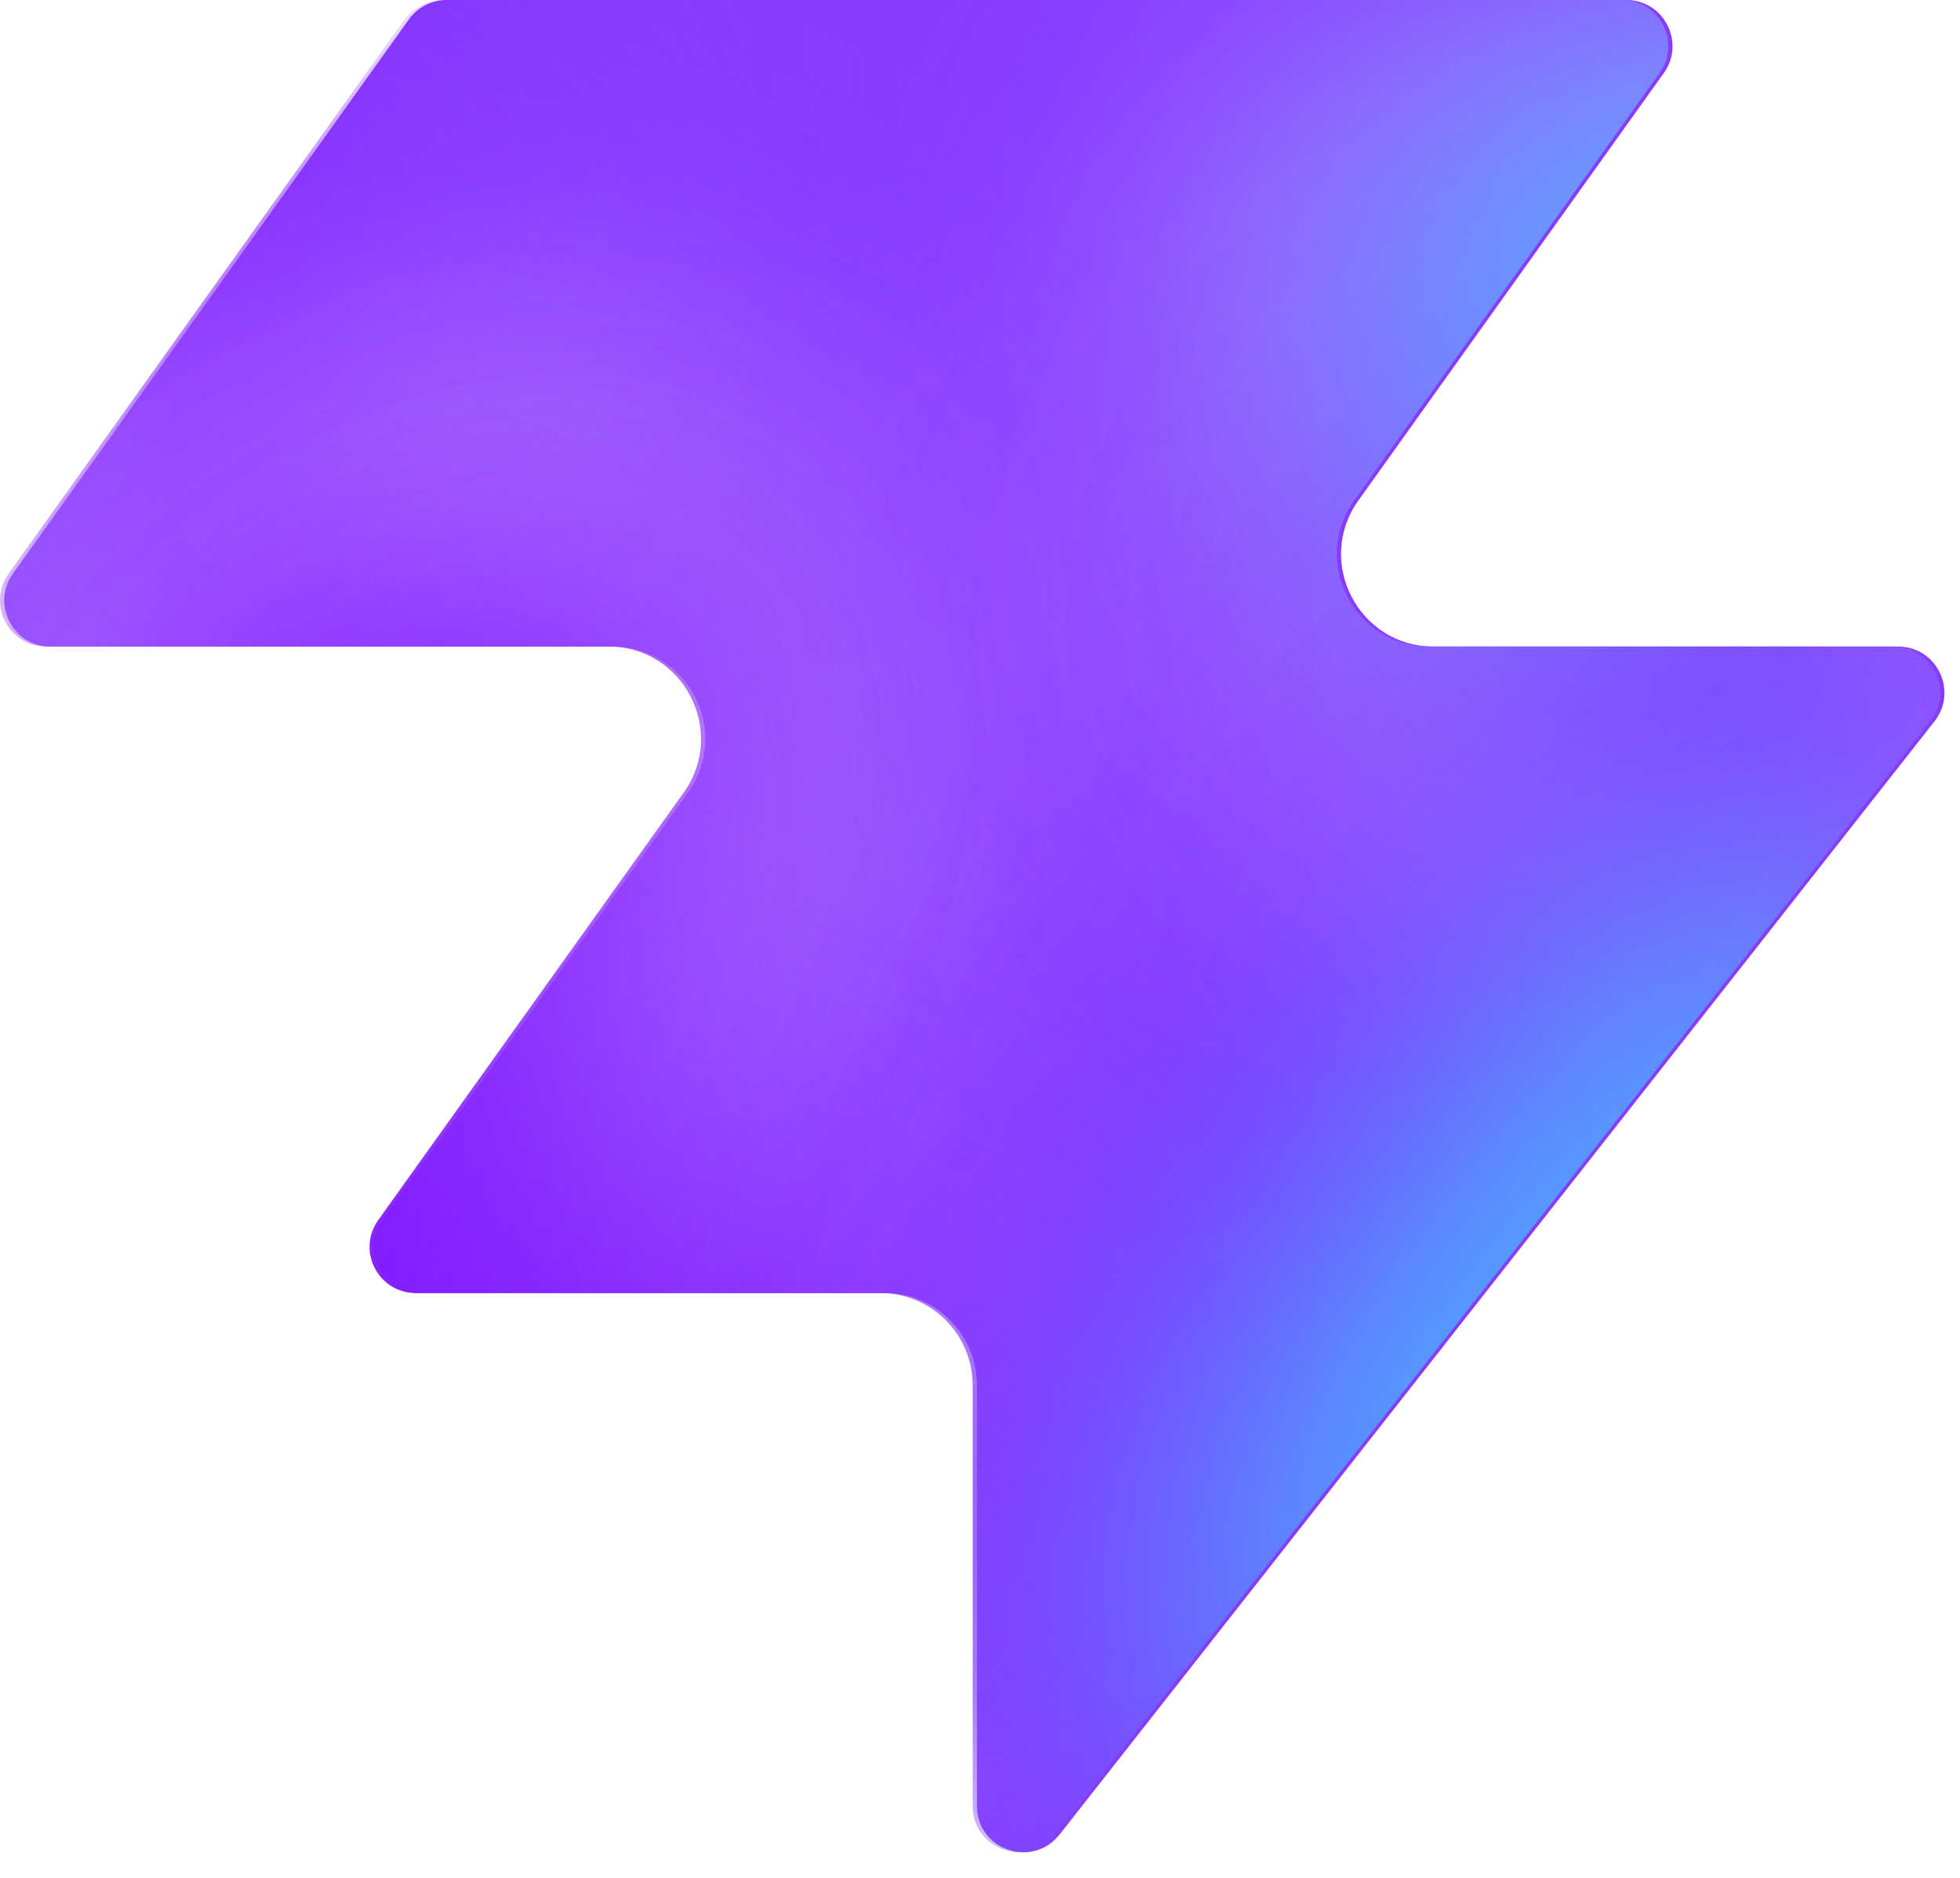
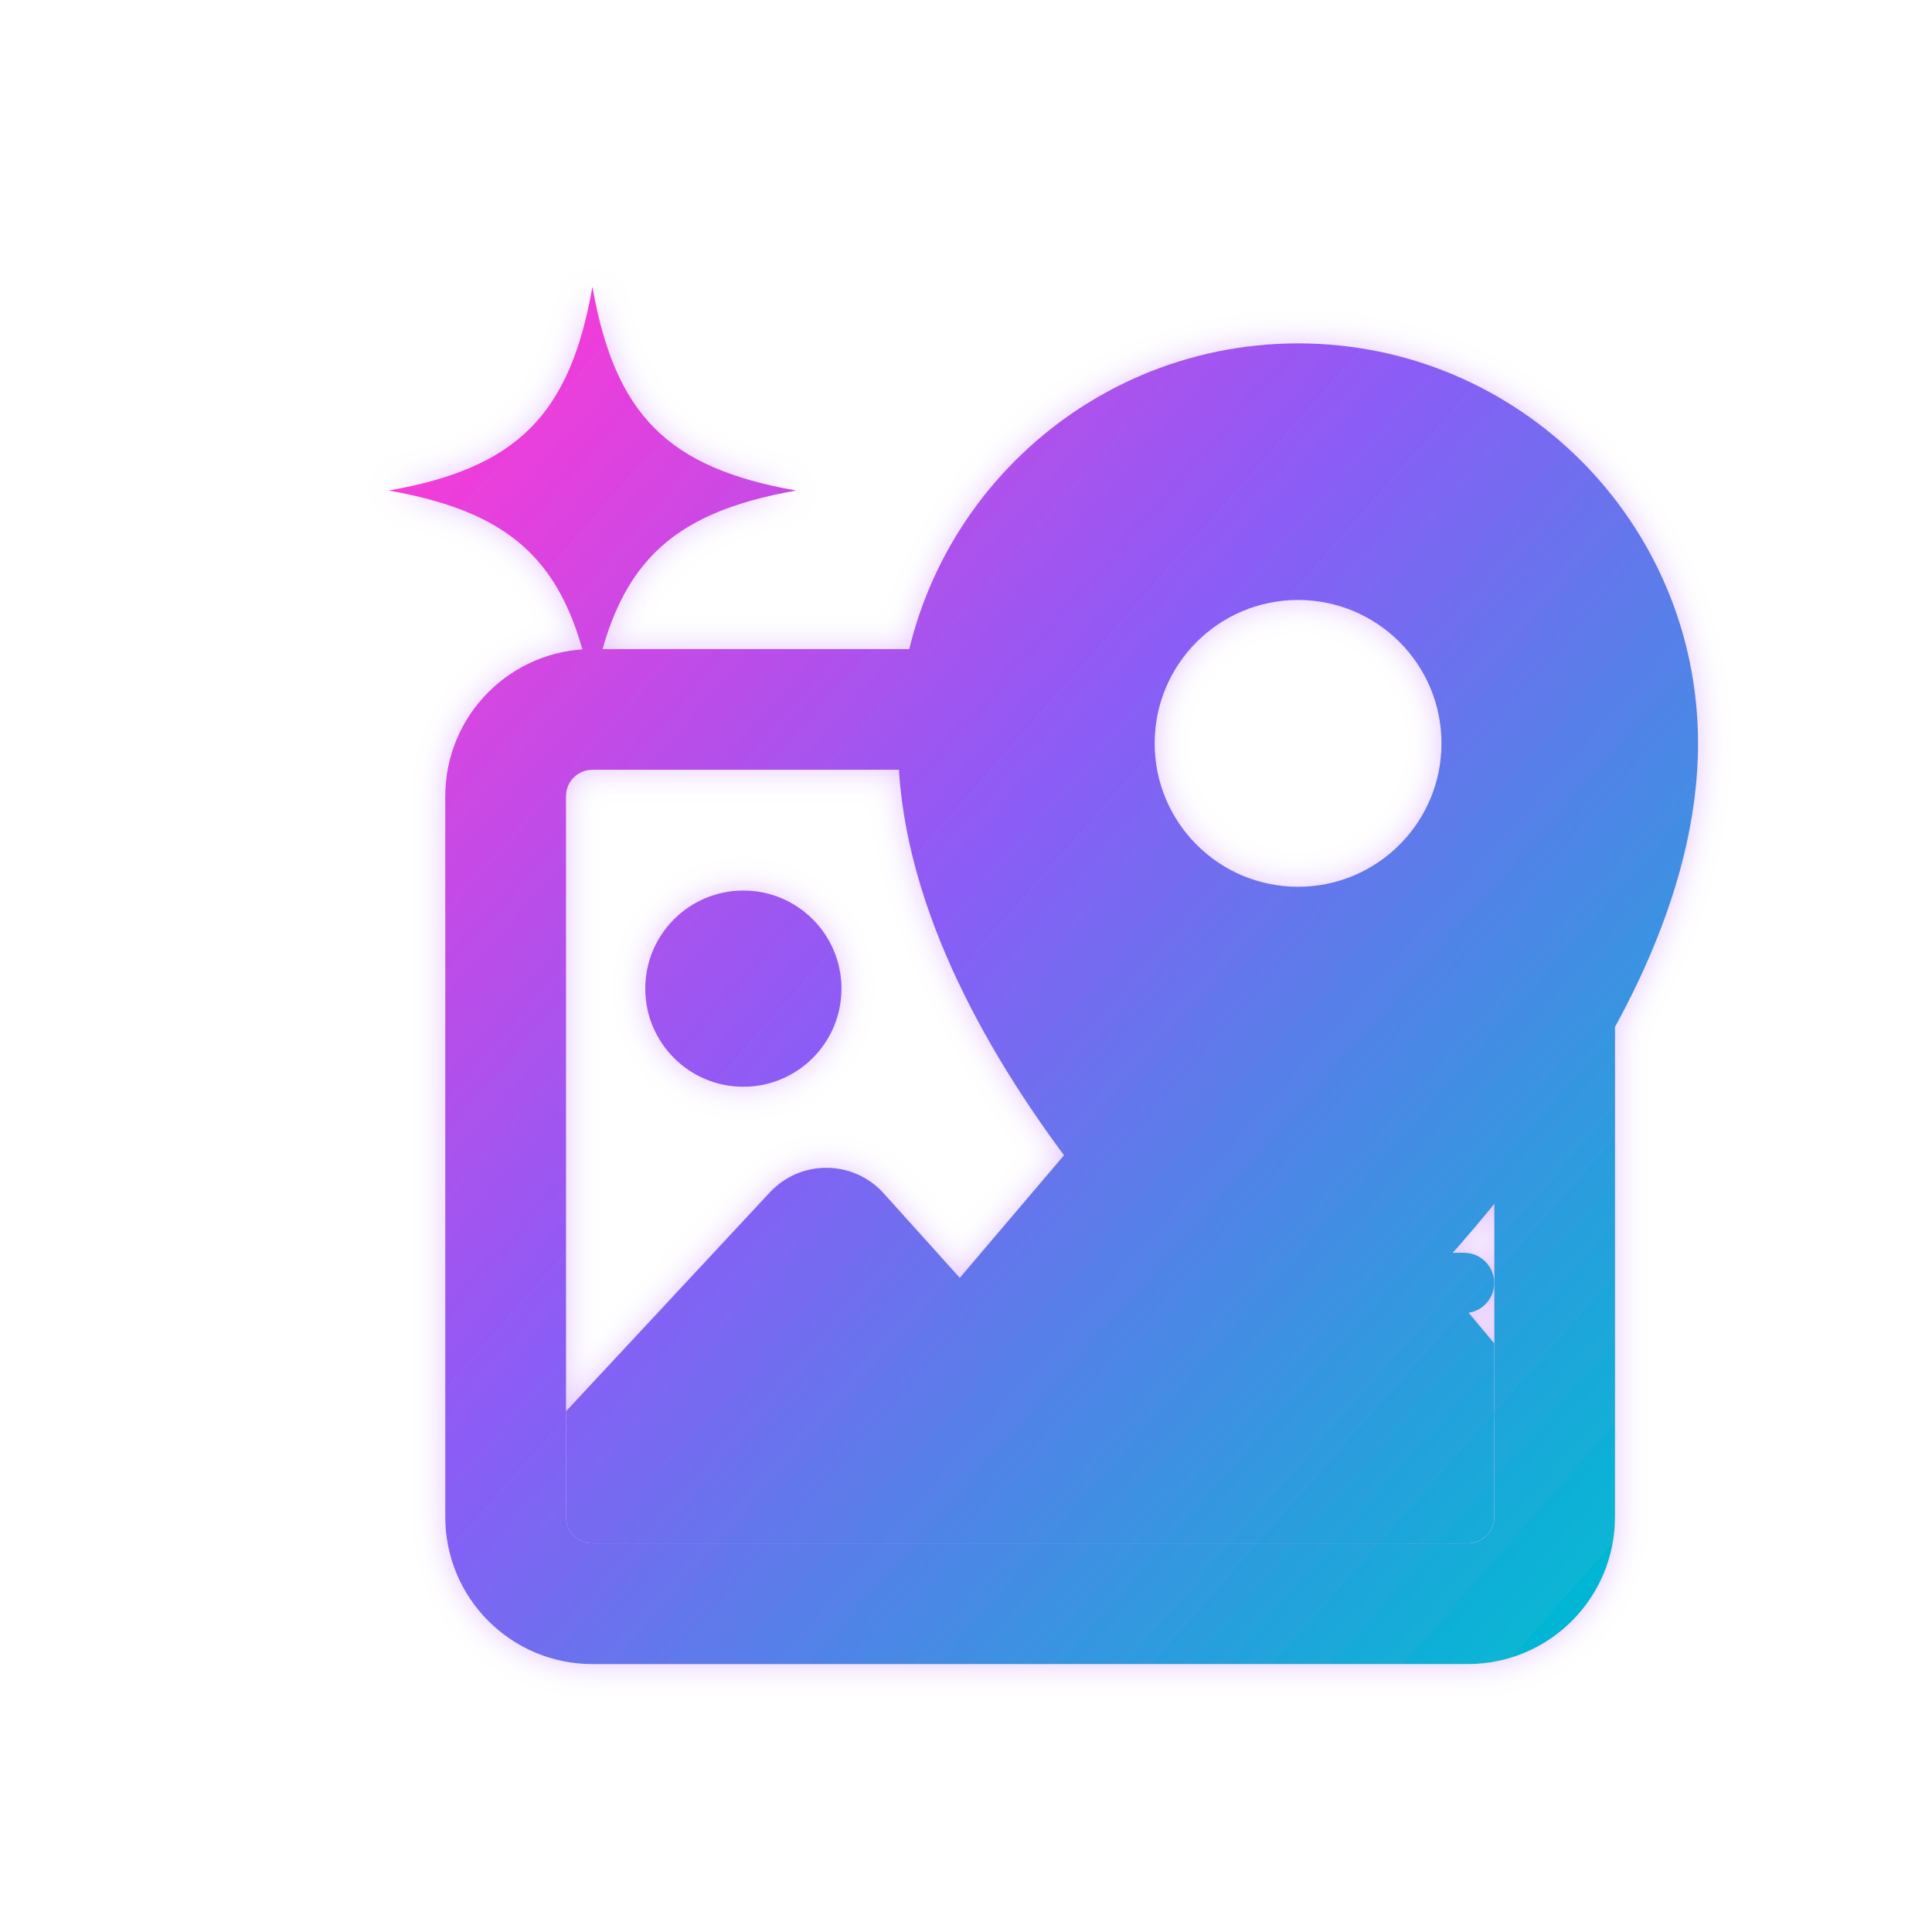
- <svg xmlns="http://www.w3.org/2000/svg" width="48" height="46" fill="none" viewBox="0 0 48 46">
-   <path fill="#863bff" d="M25.946 44.938c-.664.845-2.021.375-2.021-.698V33.937a2.26 2.26 0 0 0-2.262-2.262H10.287c-.92 0-1.456-1.04-.92-1.788l7.48-10.471c1.07-1.497 0-3.578-1.842-3.578H1.237c-.92 0-1.456-1.04-.92-1.788L10.013.474c.214-.297.556-.474.92-.474h28.894c.92 0 1.456 1.04.92 1.788l-7.48 10.471c-1.07 1.498 0 3.579 1.842 3.579h11.377c.943 0 1.473 1.088.89 1.83L25.947 44.94z" style="fill:#863bff;fill:color(display-p3 .525 .23 1);fill-opacity:1" />
-   <mask id="a" width="48" height="46" x="0" y="0" maskUnits="userSpaceOnUse" style="mask-type:alpha">
-     <path fill="#000" d="M25.842 44.938c-.664.844-2.021.375-2.021-.698V33.937a2.26 2.26 0 0 0-2.262-2.262H10.183c-.92 0-1.456-1.04-.92-1.788l7.48-10.471c1.07-1.498 0-3.579-1.842-3.579H1.133c-.92 0-1.456-1.04-.92-1.787L9.91.473c.214-.297.556-.474.92-.474h28.894c.92 0 1.456 1.04.92 1.788l-7.48 10.471c-1.07 1.498 0 3.578 1.842 3.578h11.377c.943 0 1.473 1.088.89 1.832L25.843 44.94z" style="fill:#000;fill-opacity:1" />
-   </mask>
-   <g mask="url(#a)">
-     <g filter="url(#b)">
-       <ellipse cx="5.508" cy="14.704" fill="#ede6ff" rx="5.508" ry="14.704" style="fill:#ede6ff;fill:color(display-p3 .927 .903 1);fill-opacity:1" transform="matrix(.00324 1 1 -.00324 -4.47 31.516)" />
-     </g>
-     <g filter="url(#c)">
-       <ellipse cx="10.399" cy="29.851" fill="#ede6ff" rx="10.399" ry="29.851" style="fill:#ede6ff;fill:color(display-p3 .927 .903 1);fill-opacity:1" transform="matrix(.00324 1 1 -.00324 -39.328 7.883)" />
-     </g>
-     <g filter="url(#d)">
-       <ellipse cx="5.508" cy="30.487" fill="#7e14ff" rx="5.508" ry="30.487" style="fill:#7e14ff;fill:color(display-p3 .492 .077 1);fill-opacity:1" transform="rotate(89.814 -25.913 -14.639)scale(1 -1)" />
-     </g>
-     <g filter="url(#e)">
-       <ellipse cx="5.508" cy="30.599" fill="#7e14ff" rx="5.508" ry="30.599" style="fill:#7e14ff;fill:color(display-p3 .492 .077 1);fill-opacity:1" transform="rotate(89.814 -32.644 -3.334)scale(1 -1)" />
-     </g>
-     <g filter="url(#f)">
-       <ellipse cx="5.508" cy="30.599" fill="#7e14ff" rx="5.508" ry="30.599" style="fill:#7e14ff;fill:color(display-p3 .492 .077 1);fill-opacity:1" transform="matrix(.00324 1 1 -.00324 -34.34 30.47)" />
-     </g>
-     <g filter="url(#g)">
-       <ellipse cx="14.072" cy="22.078" fill="#ede6ff" rx="14.072" ry="22.078" style="fill:#ede6ff;fill:color(display-p3 .927 .903 1);fill-opacity:1" transform="rotate(93.35 24.506 48.493)scale(-1 1)" />
-     </g>
-     <g filter="url(#h)">
-       <ellipse cx="3.47" cy="21.501" fill="#7e14ff" rx="3.47" ry="21.501" style="fill:#7e14ff;fill:color(display-p3 .492 .077 1);fill-opacity:1" transform="rotate(89.009 28.708 47.59)scale(-1 1)" />
-     </g>
-     <g filter="url(#i)">
-       <ellipse cx="3.47" cy="21.501" fill="#7e14ff" rx="3.47" ry="21.501" style="fill:#7e14ff;fill:color(display-p3 .492 .077 1);fill-opacity:1" transform="rotate(89.009 28.708 47.59)scale(-1 1)" />
-     </g>
-     <g filter="url(#j)">
-       <ellipse cx=".387" cy="8.972" fill="#7e14ff" rx="4.407" ry="29.108" style="fill:#7e14ff;fill:color(display-p3 .492 .077 1);fill-opacity:1" transform="rotate(39.51 .387 8.972)" />
-     </g>
-     <g filter="url(#k)">
-       <ellipse cx="47.523" cy="-6.092" fill="#7e14ff" rx="4.407" ry="29.108" style="fill:#7e14ff;fill:color(display-p3 .492 .077 1);fill-opacity:1" transform="rotate(37.892 47.523 -6.092)" />
-     </g>
-     <g filter="url(#l)">
-       <ellipse cx="41.412" cy="6.333" fill="#47bfff" rx="5.971" ry="9.665" style="fill:#47bfff;fill:color(display-p3 .28 .748 1);fill-opacity:1" transform="rotate(37.892 41.412 6.333)" />
-     </g>
-     <g filter="url(#m)">
-       <ellipse cx="-1.879" cy="38.332" fill="#7e14ff" rx="4.407" ry="29.108" style="fill:#7e14ff;fill:color(display-p3 .492 .077 1);fill-opacity:1" transform="rotate(37.892 -1.88 38.332)" />
-     </g>
-     <g filter="url(#n)">
-       <ellipse cx="-1.879" cy="38.332" fill="#7e14ff" rx="4.407" ry="29.108" style="fill:#7e14ff;fill:color(display-p3 .492 .077 1);fill-opacity:1" transform="rotate(37.892 -1.88 38.332)" />
-     </g>
-     <g filter="url(#o)">
-       <ellipse cx="35.651" cy="29.907" fill="#7e14ff" rx="4.407" ry="29.108" style="fill:#7e14ff;fill:color(display-p3 .492 .077 1);fill-opacity:1" transform="rotate(37.892 35.651 29.907)" />
-     </g>
-     <g filter="url(#p)">
-       <ellipse cx="38.418" cy="32.4" fill="#47bfff" rx="5.971" ry="15.297" style="fill:#47bfff;fill:color(display-p3 .28 .748 1);fill-opacity:1" transform="rotate(37.892 38.418 32.4)" />
-     </g>
-   </g>
+ <svg xmlns="http://www.w3.org/2000/svg" viewBox="0 0 512 512" role="img" aria-labelledby="title desc">
  <defs>
-     <filter id="b" width="60.045" height="41.654" x="-19.77" y="16.149" color-interpolation-filters="sRGB" filterUnits="userSpaceOnUse">
-       <feFlood flood-opacity="0" result="BackgroundImageFix" />
-       <feBlend in="SourceGraphic" in2="BackgroundImageFix" result="shape" />
-       <feGaussianBlur result="effect1_foregroundBlur_2002_17158" stdDeviation="7.659" />
-     </filter>
-     <filter id="c" width="90.34" height="51.437" x="-54.613" y="-7.533" color-interpolation-filters="sRGB" filterUnits="userSpaceOnUse">
-       <feFlood flood-opacity="0" result="BackgroundImageFix" />
-       <feBlend in="SourceGraphic" in2="BackgroundImageFix" result="shape" />
-       <feGaussianBlur result="effect1_foregroundBlur_2002_17158" stdDeviation="7.659" />
-     </filter>
-     <filter id="d" width="79.355" height="29.4" x="-49.64" y="2.03" color-interpolation-filters="sRGB" filterUnits="userSpaceOnUse">
-       <feFlood flood-opacity="0" result="BackgroundImageFix" />
-       <feBlend in="SourceGraphic" in2="BackgroundImageFix" result="shape" />
-       <feGaussianBlur result="effect1_foregroundBlur_2002_17158" stdDeviation="4.596" />
-     </filter>
-     <filter id="e" width="79.579" height="29.4" x="-45.045" y="20.029" color-interpolation-filters="sRGB" filterUnits="userSpaceOnUse">
-       <feFlood flood-opacity="0" result="BackgroundImageFix" />
-       <feBlend in="SourceGraphic" in2="BackgroundImageFix" result="shape" />
-       <feGaussianBlur result="effect1_foregroundBlur_2002_17158" stdDeviation="4.596" />
-     </filter>
-     <filter id="f" width="79.579" height="29.4" x="-43.513" y="21.178" color-interpolation-filters="sRGB" filterUnits="userSpaceOnUse">
-       <feFlood flood-opacity="0" result="BackgroundImageFix" />
-       <feBlend in="SourceGraphic" in2="BackgroundImageFix" result="shape" />
-       <feGaussianBlur result="effect1_foregroundBlur_2002_17158" stdDeviation="4.596" />
-     </filter>
-     <filter id="g" width="74.749" height="58.852" x="15.756" y="-17.901" color-interpolation-filters="sRGB" filterUnits="userSpaceOnUse">
-       <feFlood flood-opacity="0" result="BackgroundImageFix" />
-       <feBlend in="SourceGraphic" in2="BackgroundImageFix" result="shape" />
-       <feGaussianBlur result="effect1_foregroundBlur_2002_17158" stdDeviation="7.659" />
-     </filter>
-     <filter id="h" width="61.377" height="25.362" x="23.548" y="2.284" color-interpolation-filters="sRGB" filterUnits="userSpaceOnUse">
-       <feFlood flood-opacity="0" result="BackgroundImageFix" />
-       <feBlend in="SourceGraphic" in2="BackgroundImageFix" result="shape" />
-       <feGaussianBlur result="effect1_foregroundBlur_2002_17158" stdDeviation="4.596" />
-     </filter>
-     <filter id="i" width="61.377" height="25.362" x="23.548" y="2.284" color-interpolation-filters="sRGB" filterUnits="userSpaceOnUse">
-       <feFlood flood-opacity="0" result="BackgroundImageFix" />
-       <feBlend in="SourceGraphic" in2="BackgroundImageFix" result="shape" />
-       <feGaussianBlur result="effect1_foregroundBlur_2002_17158" stdDeviation="4.596" />
-     </filter>
-     <filter id="j" width="56.045" height="63.649" x="-27.636" y="-22.853" color-interpolation-filters="sRGB" filterUnits="userSpaceOnUse">
-       <feFlood flood-opacity="0" result="BackgroundImageFix" />
-       <feBlend in="SourceGraphic" in2="BackgroundImageFix" result="shape" />
-       <feGaussianBlur result="effect1_foregroundBlur_2002_17158" stdDeviation="4.596" />
-     </filter>
-     <filter id="k" width="54.814" height="64.646" x="20.116" y="-38.415" color-interpolation-filters="sRGB" filterUnits="userSpaceOnUse">
-       <feFlood flood-opacity="0" result="BackgroundImageFix" />
-       <feBlend in="SourceGraphic" in2="BackgroundImageFix" result="shape" />
-       <feGaussianBlur result="effect1_foregroundBlur_2002_17158" stdDeviation="4.596" />
-     </filter>
-     <filter id="l" width="33.541" height="35.313" x="24.641" y="-11.323" color-interpolation-filters="sRGB" filterUnits="userSpaceOnUse">
-       <feFlood flood-opacity="0" result="BackgroundImageFix" />
-       <feBlend in="SourceGraphic" in2="BackgroundImageFix" result="shape" />
-       <feGaussianBlur result="effect1_foregroundBlur_2002_17158" stdDeviation="4.596" />
-     </filter>
-     <filter id="m" width="54.814" height="64.646" x="-29.286" y="6.009" color-interpolation-filters="sRGB" filterUnits="userSpaceOnUse">
-       <feFlood flood-opacity="0" result="BackgroundImageFix" />
-       <feBlend in="SourceGraphic" in2="BackgroundImageFix" result="shape" />
-       <feGaussianBlur result="effect1_foregroundBlur_2002_17158" stdDeviation="4.596" />
-     </filter>
-     <filter id="n" width="54.814" height="64.646" x="-29.286" y="6.009" color-interpolation-filters="sRGB" filterUnits="userSpaceOnUse">
-       <feFlood flood-opacity="0" result="BackgroundImageFix" />
-       <feBlend in="SourceGraphic" in2="BackgroundImageFix" result="shape" />
-       <feGaussianBlur result="effect1_foregroundBlur_2002_17158" stdDeviation="4.596" />
-     </filter>
-     <filter id="o" width="54.814" height="64.646" x="8.244" y="-2.416" color-interpolation-filters="sRGB" filterUnits="userSpaceOnUse">
-       <feFlood flood-opacity="0" result="BackgroundImageFix" />
-       <feBlend in="SourceGraphic" in2="BackgroundImageFix" result="shape" />
-       <feGaussianBlur result="effect1_foregroundBlur_2002_17158" stdDeviation="4.596" />
-     </filter>
-     <filter id="p" width="39.409" height="43.623" x="18.713" y="10.588" color-interpolation-filters="sRGB" filterUnits="userSpaceOnUse">
-       <feFlood flood-opacity="0" result="BackgroundImageFix" />
-       <feBlend in="SourceGraphic" in2="BackgroundImageFix" result="shape" />
-       <feGaussianBlur result="effect1_foregroundBlur_2002_17158" stdDeviation="4.596" />
+     <linearGradient id="moodTripGradient" x1="88" y1="118" x2="424" y2="414" gradientUnits="userSpaceOnUse">
+       <stop offset="0" stop-color="#ff38d6" />
+       <stop offset="0.45" stop-color="#8b5cf6" />
+       <stop offset="1" stop-color="#06b6d4" />
+     </linearGradient>
+     <filter id="softGlow" x="-25%" y="-25%" width="150%" height="150%">
+       <feGaussianBlur stdDeviation="4" result="blur" />
+       <feColorMatrix in="blur" type="matrix" values="0 0 0 0 0.55  0 0 0 0 0.22  0 0 0 0 1  0 0 0 0.45 0" result="glow" />
+       <feMerge>
+         <feMergeNode in="glow" />
+         <feMergeNode in="SourceGraphic" />
+       </feMerge>
    </filter>
  </defs>
+   <g filter="url(#softGlow)" fill="url(#moodTripGradient)">
+     <path d="M157 76c6 34 20 48 54 54-34 6-48 20-54 54-6-34-20-48-54-54 34-6 48-20 54-54z" />
+     <path fill-rule="evenodd" clip-rule="evenodd" d="M118 211c0-21.54 17.46-39 39-39h96c8.84 0 16 7.16 16 16s-7.16 16-16 16h-96c-3.87 0-7 3.13-7 7v191c0 3.87 3.13 7 7 7h232c3.87 0 7-3.13 7-7V259c0-8.84 7.16-16 16-16s16 7.16 16 16v143c0 21.54-17.46 39-39 39H157c-21.54 0-39-17.46-39-39V211z" />
+     <path d="M150 374l54-58c8.2-8.8 22.14-8.68 30.19.25l20.16 22.38 48.27-56.76c8.3-9.76 23.49-9.67 31.67.2L396 356v46c0 3.87-3.13 7-7 7H157c-3.87 0-7-3.13-7-7v-28z" />
+     <circle cx="197" cy="262" r="26" />
+     <rect x="310" y="332" width="86" height="16" rx="8" />
+     <rect x="310" y="367" width="86" height="16" rx="8" />
+     <path fill-rule="evenodd" clip-rule="evenodd" d="M344 91c-58.54 0-106 47.46-106 106 0 81.2 90.26 161.6 99.36 169.42 3.82 3.28 9.46 3.28 13.28 0C359.74 358.6 450 278.2 450 197c0-58.54-47.46-106-106-106zm0 144c20.99 0 38-17.01 38-38s-17.01-38-38-38-38 17.01-38 38 17.01 38 38 38z" />
+   </g>
</svg>
